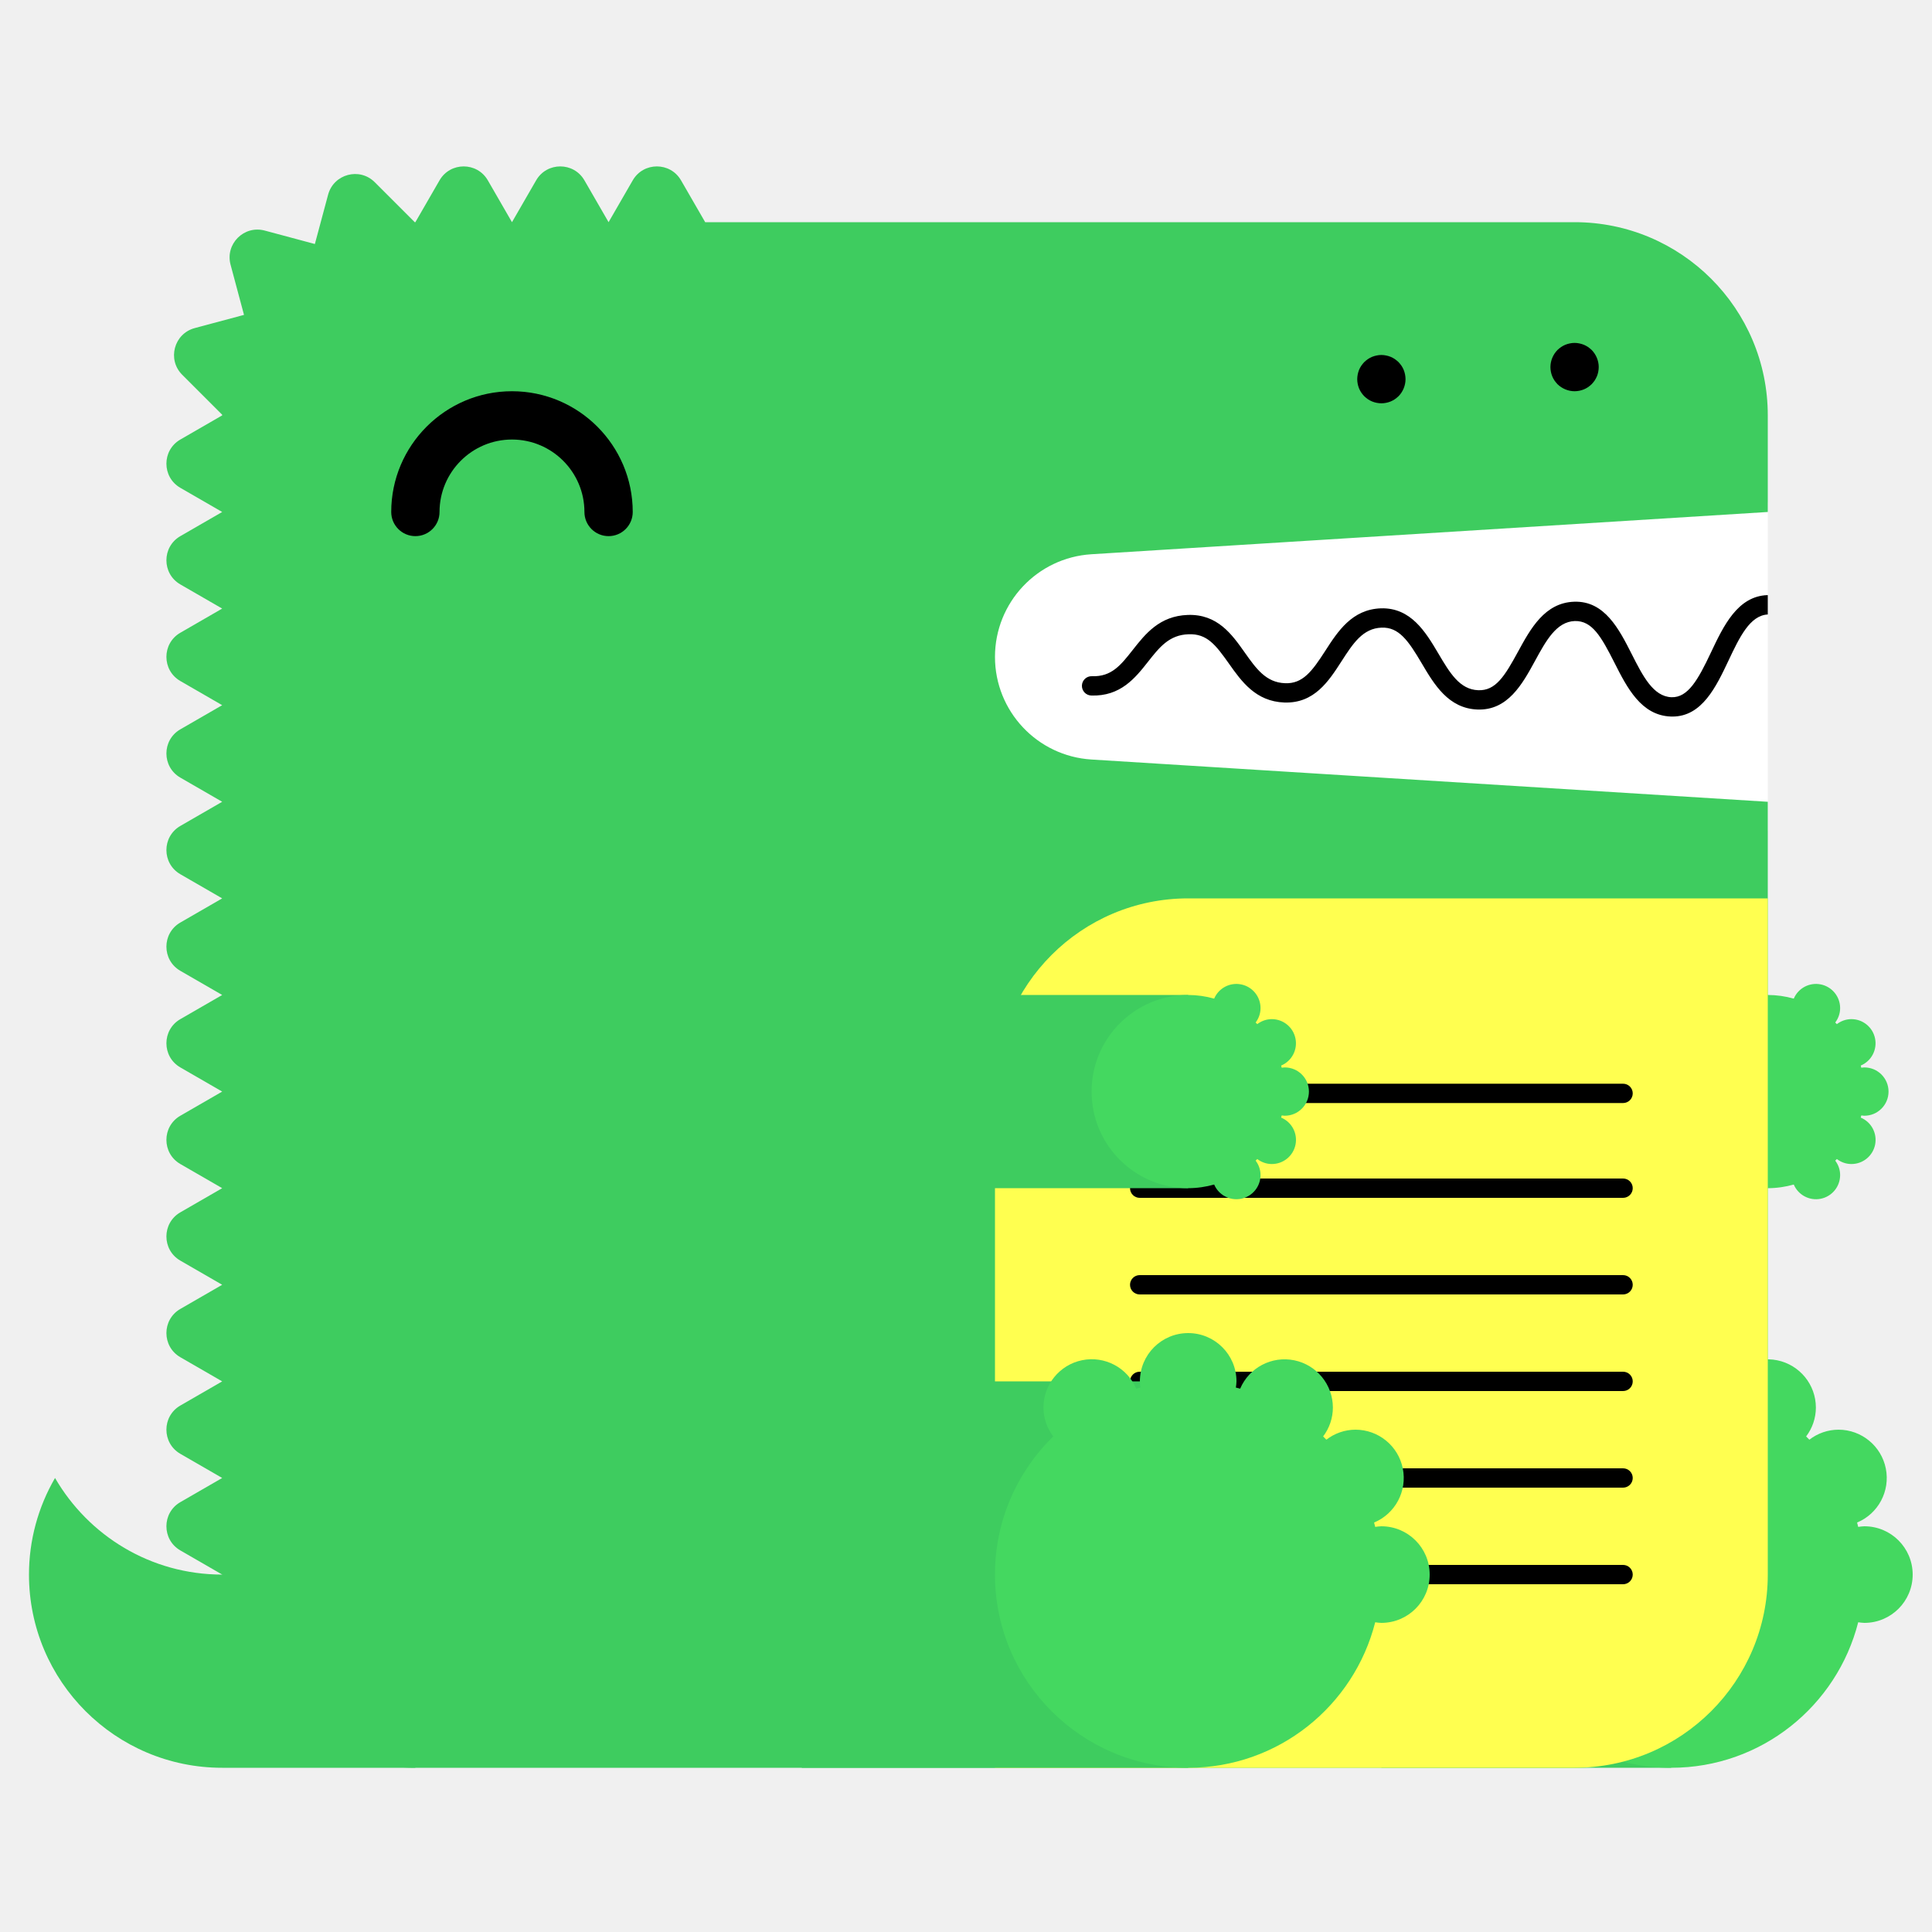
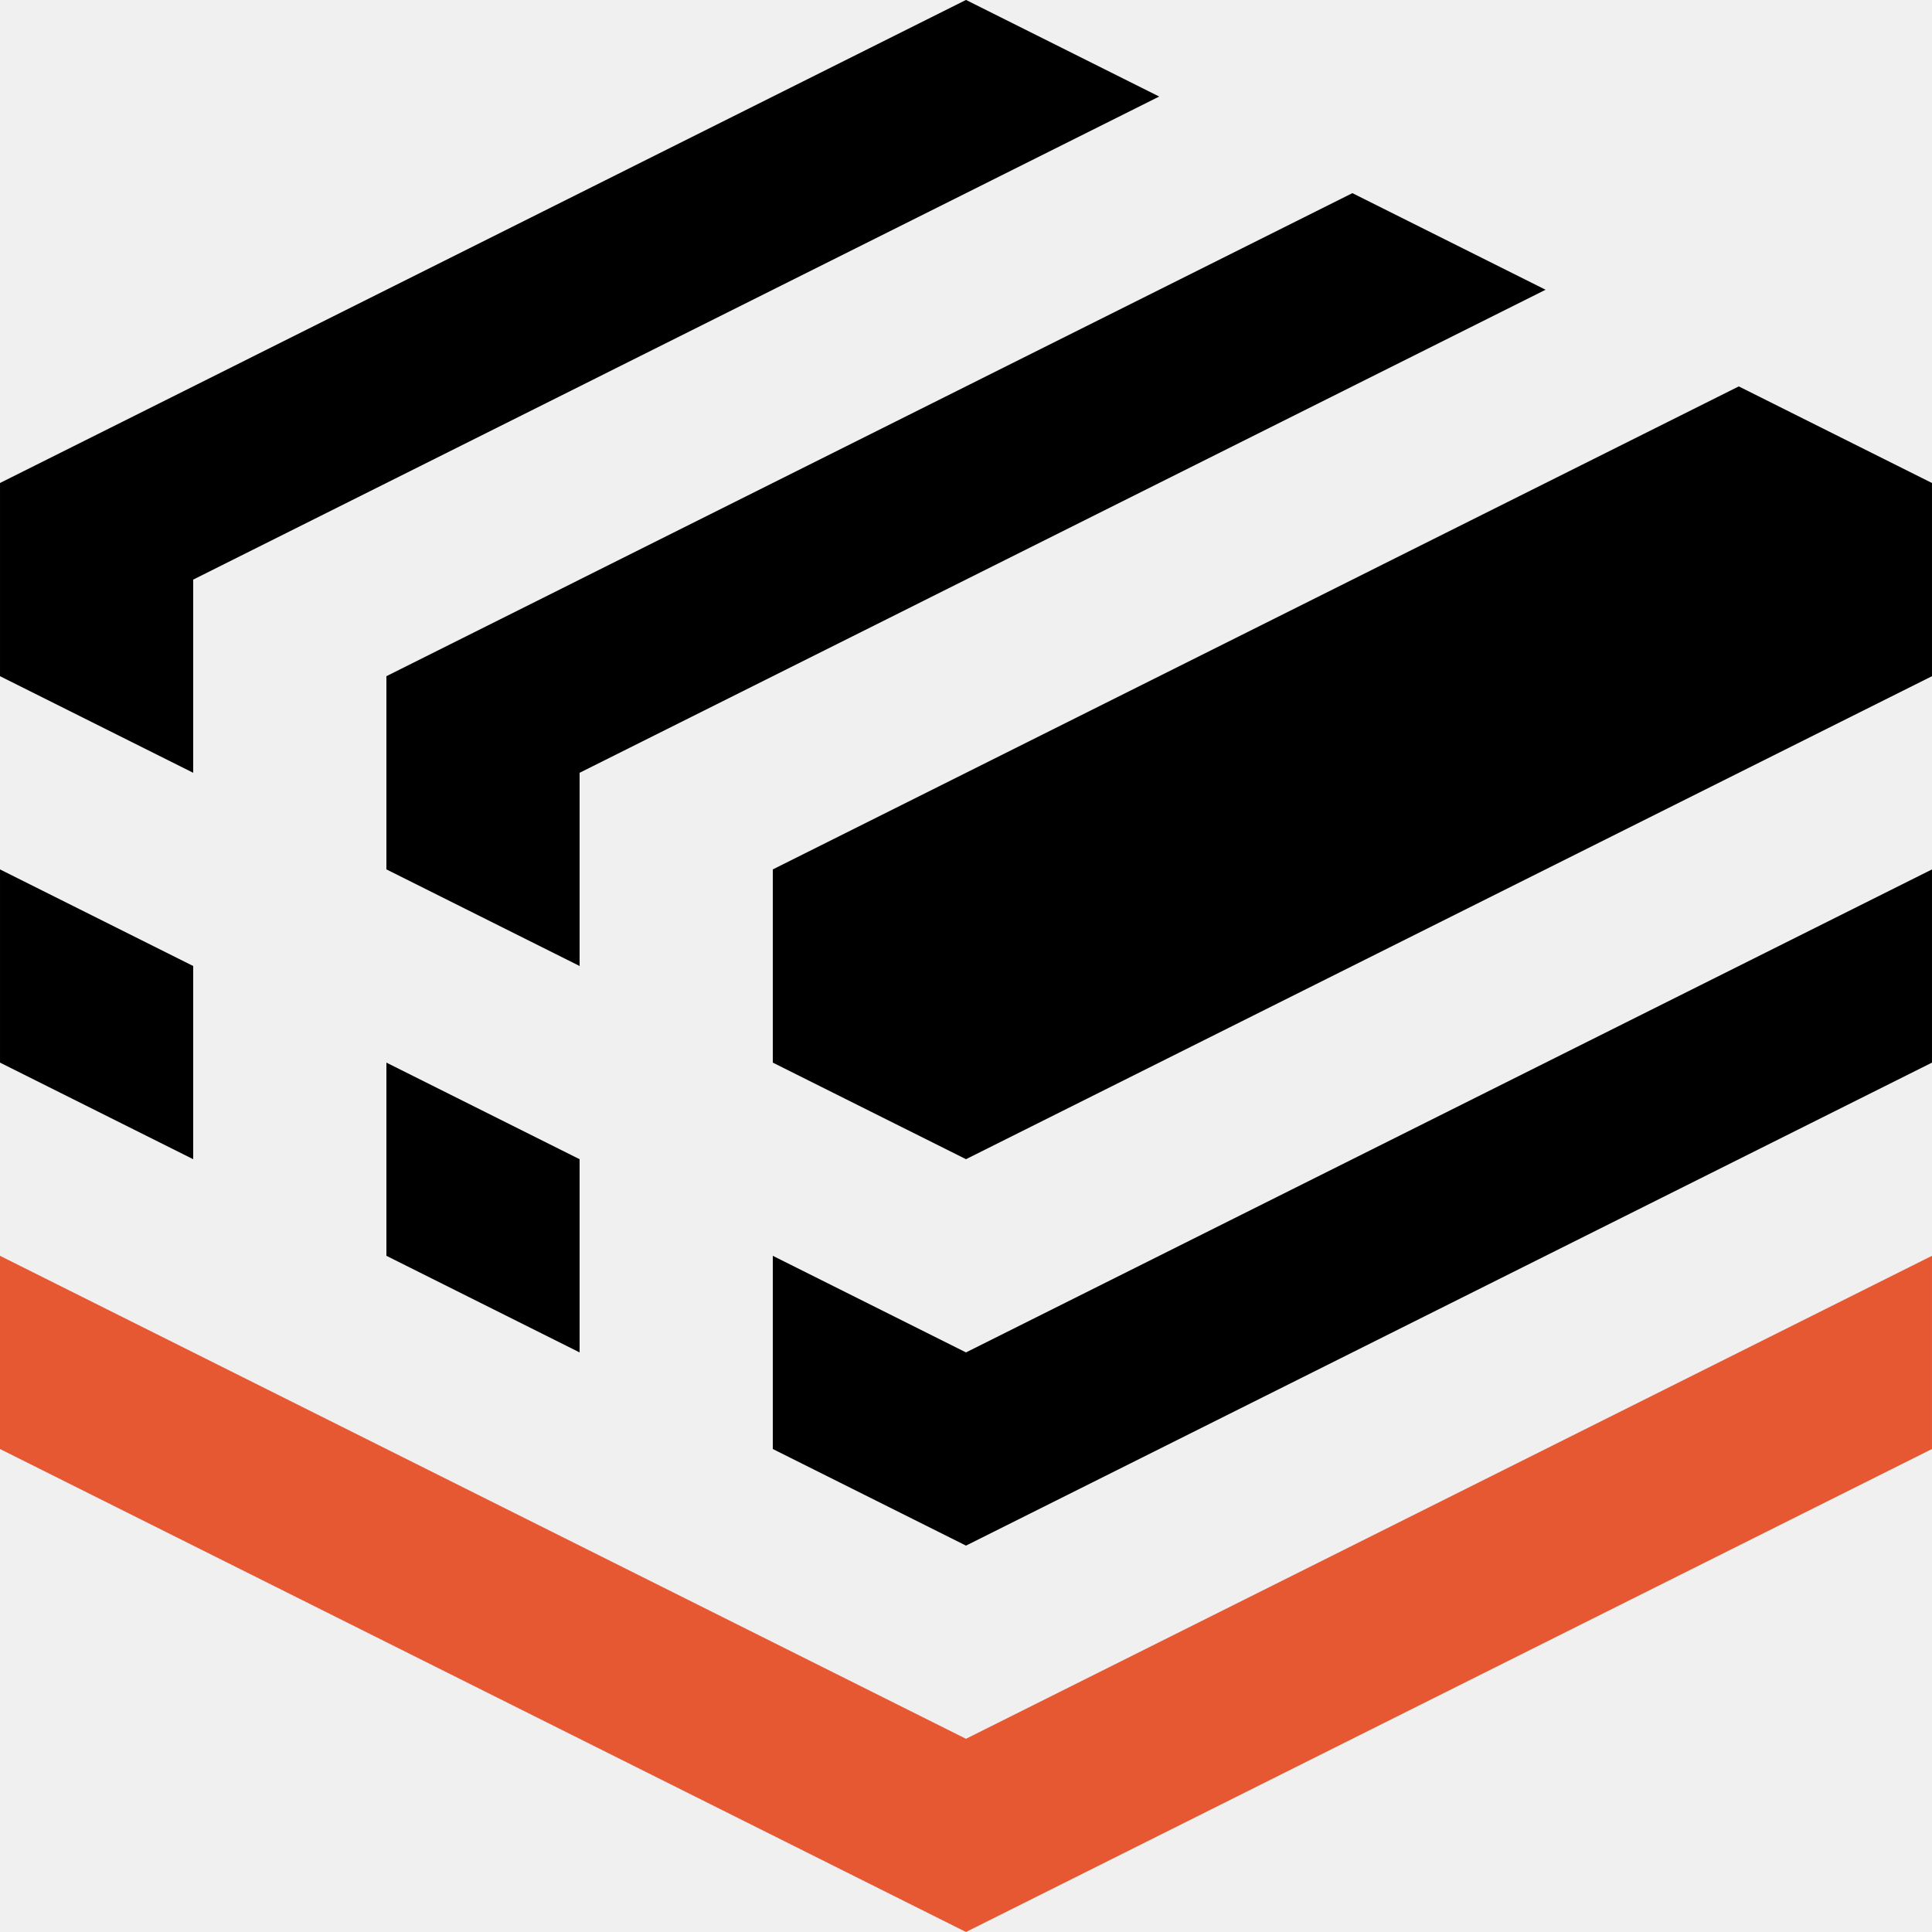
- <svg xmlns="http://www.w3.org/2000/svg" width="200" height="200" viewBox="0 0 200 200">
-   <g fill="none" fill-rule="evenodd">
-     <path fill="#FFF" d="M99 52h84v34H99z" />
-     <path d="M23 163c-7.398 0-13.843-4.027-17.303-10A19.886 19.886 0 0 0 3 163c0 11.046 8.954 20 20 20h20v-20H23z" fill="#3ECC5F" />
-     <path d="M112.98 57.376L183 53V43c0-11.046-8.954-20-20-20H73l-2.5-4.33c-1.112-1.925-3.889-1.925-5 0L63 23l-2.5-4.33c-1.111-1.925-3.889-1.925-5 0L53 23l-2.5-4.33c-1.111-1.925-3.889-1.925-5 0L43 23c-.022 0-.042.003-.065.003l-4.142-4.141c-1.57-1.571-4.252-.853-4.828 1.294l-1.369 5.104-5.192-1.392c-2.148-.575-4.111 1.389-3.535 3.536l1.39 5.193-5.102 1.367c-2.148.576-2.867 3.259-1.296 4.83l4.142 4.142c0 .021-.003.042-.003.064l-4.33 2.5c-1.925 1.111-1.925 3.889 0 5L23 53l-4.33 2.5c-1.925 1.111-1.925 3.889 0 5L23 63l-4.33 2.5c-1.925 1.111-1.925 3.889 0 5L23 73l-4.33 2.5c-1.925 1.111-1.925 3.889 0 5L23 83l-4.33 2.5c-1.925 1.111-1.925 3.889 0 5L23 93l-4.33 2.5c-1.925 1.111-1.925 3.889 0 5L23 103l-4.33 2.5c-1.925 1.111-1.925 3.889 0 5L23 113l-4.33 2.5c-1.925 1.111-1.925 3.889 0 5L23 123l-4.33 2.5c-1.925 1.111-1.925 3.889 0 5L23 133l-4.33 2.5c-1.925 1.111-1.925 3.889 0 5L23 143l-4.33 2.5c-1.925 1.111-1.925 3.889 0 5L23 153l-4.33 2.5c-1.925 1.111-1.925 3.889 0 5L23 163c0 11.046 8.954 20 20 20h120c11.046 0 20-8.954 20-20V83l-70.02-4.376A10.645 10.645 0 0 1 103 68c0-5.621 4.37-10.273 9.98-10.624" fill="#3ECC5F" />
-     <path fill="#3ECC5F" d="M143 183h30v-40h-30z" />
-     <path d="M193 158c-.219 0-.428.037-.639.064-.038-.15-.074-.301-.116-.451A5 5 0 0 0 190.32 148a4.96 4.96 0 0 0-3.016 1.036 26.531 26.531 0 0 0-.335-.336 4.955 4.955 0 0 0 1.011-2.987 5 5 0 0 0-9.599-1.959c-.148-.042-.297-.077-.445-.115.027-.211.064-.42.064-.639a5 5 0 0 0-5-5 5 5 0 0 0-5 5c0 .219.037.428.064.639-.148.038-.297.073-.445.115a4.998 4.998 0 0 0-9.599 1.959c0 1.125.384 2.151 1.011 2.987-3.717 3.632-6.031 8.693-6.031 14.3 0 11.046 8.954 20 20 20 9.339 0 17.16-6.41 19.361-15.064.211.027.42.064.639.064a5 5 0 0 0 5-5 5 5 0 0 0-5-5" fill="#44D860" />
-     <path fill="#3ECC5F" d="M153 123h30v-20h-30z" />
-     <path d="M193 115.5a2.5 2.5 0 1 0 0-5c-.109 0-.214.019-.319.032-.02-.075-.037-.15-.058-.225a2.501 2.501 0 0 0-.963-4.807c-.569 0-1.088.197-1.508.518a6.653 6.653 0 0 0-.168-.168c.314-.417.506-.931.506-1.494a2.5 2.5 0 0 0-4.8-.979A9.987 9.987 0 0 0 183 103c-5.522 0-10 4.478-10 10s4.478 10 10 10c.934 0 1.833-.138 2.69-.377a2.5 2.5 0 0 0 4.8-.979c0-.563-.192-1.077-.506-1.494.057-.055.113-.111.168-.168.42.321.939.518 1.508.518a2.5 2.5 0 0 0 .963-4.807c.021-.074.038-.15.058-.225.105.013.21.032.319.032" fill="#44D860" />
-     <path d="M63 55.5a2.5 2.5 0 0 1-2.5-2.5c0-4.136-3.364-7.5-7.5-7.5s-7.5 3.364-7.5 7.5a2.5 2.5 0 1 1-5 0c0-6.893 5.607-12.5 12.5-12.5S65.5 46.107 65.5 53a2.5 2.5 0 0 1-2.5 2.5" fill="#000" />
-     <path d="M103 183h60c11.046 0 20-8.954 20-20V93h-60c-11.046 0-20 8.954-20 20v70z" fill="#FFFF50" />
-     <path d="M168.02 124h-50.04a1 1 0 1 1 0-2h50.04a1 1 0 1 1 0 2m0 20h-50.04a1 1 0 1 1 0-2h50.04a1 1 0 1 1 0 2m0 20h-50.04a1 1 0 1 1 0-2h50.04a1 1 0 1 1 0 2m0-49.814h-50.04a1 1 0 1 1 0-2h50.04a1 1 0 1 1 0 2m0 19.814h-50.04a1 1 0 1 1 0-2h50.04a1 1 0 1 1 0 2m0 20h-50.04a1 1 0 1 1 0-2h50.04a1 1 0 1 1 0 2M183 61.611c-.012 0-.022-.006-.034-.005-3.09.105-4.552 3.196-5.842 5.923-1.346 2.85-2.387 4.703-4.093 4.647-1.889-.068-2.969-2.202-4.113-4.46-1.314-2.594-2.814-5.536-5.963-5.426-3.046.104-4.513 2.794-5.807 5.167-1.377 2.528-2.314 4.065-4.121 3.994-1.927-.07-2.951-1.805-4.136-3.813-1.321-2.236-2.848-4.75-5.936-4.664-2.994.103-4.465 2.385-5.763 4.4-1.373 2.13-2.335 3.428-4.165 3.351-1.973-.07-2.992-1.51-4.171-3.177-1.324-1.873-2.816-3.993-5.895-3.89-2.928.1-4.399 1.97-5.696 3.618-1.232 1.564-2.194 2.802-4.229 2.724a1 1 0 0 0-.072 2c3.017.101 4.545-1.8 5.872-3.487 1.177-1.496 2.193-2.787 4.193-2.855 1.926-.082 2.829 1.115 4.195 3.045 1.297 1.834 2.769 3.914 5.731 4.021 3.103.104 4.596-2.215 5.918-4.267 1.182-1.834 2.202-3.417 4.15-3.484 1.793-.067 2.769 1.35 4.145 3.681 1.297 2.197 2.766 4.686 5.787 4.796 3.125.108 4.634-2.62 5.949-5.035 1.139-2.088 2.214-4.06 4.119-4.126 1.793-.042 2.728 1.595 4.111 4.33 1.292 2.553 2.757 5.445 5.825 5.556l.169.003c3.064 0 4.518-3.075 5.805-5.794 1.139-2.41 2.217-4.68 4.067-4.773v-2z" fill="#000" />
-     <path fill="#3ECC5F" d="M83 183h40v-40H83z" />
-     <path d="M143 158c-.219 0-.428.037-.639.064-.038-.15-.074-.301-.116-.451A5 5 0 0 0 140.32 148a4.96 4.96 0 0 0-3.016 1.036 26.531 26.531 0 0 0-.335-.336 4.955 4.955 0 0 0 1.011-2.987 5 5 0 0 0-9.599-1.959c-.148-.042-.297-.077-.445-.115.027-.211.064-.42.064-.639a5 5 0 0 0-5-5 5 5 0 0 0-5 5c0 .219.037.428.064.639-.148.038-.297.073-.445.115a4.998 4.998 0 0 0-9.599 1.959c0 1.125.384 2.151 1.011 2.987-3.717 3.632-6.031 8.693-6.031 14.3 0 11.046 8.954 20 20 20 9.339 0 17.16-6.41 19.361-15.064.211.027.42.064.639.064a5 5 0 0 0 5-5 5 5 0 0 0-5-5" fill="#44D860" />
-     <path fill="#3ECC5F" d="M83 123h40v-20H83z" />
-     <path d="M133 115.5a2.5 2.5 0 1 0 0-5c-.109 0-.214.019-.319.032-.02-.075-.037-.15-.058-.225a2.501 2.501 0 0 0-.963-4.807c-.569 0-1.088.197-1.508.518a6.653 6.653 0 0 0-.168-.168c.314-.417.506-.931.506-1.494a2.5 2.5 0 0 0-4.8-.979A9.987 9.987 0 0 0 123 103c-5.522 0-10 4.478-10 10s4.478 10 10 10c.934 0 1.833-.138 2.69-.377a2.5 2.5 0 0 0 4.8-.979c0-.563-.192-1.077-.506-1.494.057-.055.113-.111.168-.168.42.321.939.518 1.508.518a2.5 2.5 0 0 0 .963-4.807c.021-.074.038-.15.058-.225.105.013.21.032.319.032" fill="#44D860" />
-     <path d="M143 41.75c-.16 0-.33-.02-.49-.05a2.52 2.52 0 0 1-.47-.14c-.15-.06-.29-.14-.431-.23-.13-.09-.259-.2-.38-.31-.109-.12-.219-.24-.309-.38s-.17-.28-.231-.43a2.619 2.619 0 0 1-.189-.96c0-.16.02-.33.05-.49.03-.16.08-.31.139-.47.061-.15.141-.29.231-.43.09-.13.2-.26.309-.38.121-.11.25-.22.38-.31.141-.09.281-.17.431-.23.149-.06.31-.11.47-.14.32-.07.65-.07.98 0 .159.03.32.08.47.14.149.06.29.14.43.23.13.09.259.2.38.31.11.12.22.25.31.38.09.14.17.28.23.43.06.16.11.31.14.47.029.16.05.33.05.49 0 .66-.271 1.31-.73 1.77-.121.11-.25.22-.38.31-.14.09-.281.17-.43.23a2.565 2.565 0 0 1-.96.19m20-1.25c-.66 0-1.3-.27-1.771-.73a3.802 3.802 0 0 1-.309-.38c-.09-.14-.17-.28-.231-.43a2.619 2.619 0 0 1-.189-.96c0-.66.27-1.3.729-1.77.121-.11.25-.22.38-.31.141-.09.281-.17.431-.23.149-.06.31-.11.47-.14.32-.07.66-.07.98 0 .159.03.32.08.47.14.149.06.29.14.43.23.13.09.259.2.38.31.459.47.73 1.11.73 1.77 0 .16-.021.33-.05.49-.03.16-.08.32-.14.47-.07.15-.14.29-.23.43-.09.13-.2.26-.31.38-.121.11-.25.22-.38.31-.14.09-.281.17-.43.23a2.565 2.565 0 0 1-.96.19" fill="#000" />
+ <svg xmlns="http://www.w3.org/2000/svg" width="54.352mm" height="54.352mm" viewBox="0 0 205.424 205.424" version="1.1" id="svg1">
+   <defs id="defs1" />
+   <g id="layer1" transform="translate(-438.1298,-262.0133)">
+     <g id="g8" transform="matrix(2.647537,0,0,2.647537,330.7065,154.59)">
+       <g id="g7" transform="matrix(1.026458,0,0,1.026458,-2.1,-2.1)">
+         <path style="fill:black;stroke-width:1.02" d="M 41.575,60.472 V 68.031 l 7.559,3.78 v -7.559 l 7.559,-3.78 7.559,-3.78 7.559,-3.78 7.559,-3.78 7.559,-3.78 -7.559,-3.78 z" id="path3" />
+         <path style="fill:black;stroke-width:1.02" d="m 56.693,68.031 v 7.559 l 7.559,3.78 v -7.559 l 7.559,-3.78 7.559,-3.78 7.559,-3.78 7.559,-3.78 7.559,-3.78 -7.559,-3.78 z" id="path3-2" />
+         <path style="fill:black;stroke-width:1.02" d="m 71.811,83.15 v -7.559 l 37.795,-18.898 7.559,3.78 V 68.031 L 79.37,86.929 Z" id="path4" />
+         <path style="fill:black;stroke-width:1.02" d="m 41.575,75.591 v 7.559 l 7.559,3.78 v -7.559 z" id="path5" />
+         <path style="fill:black;stroke-width:1.02" d="m 56.693,83.15 v 7.559 l 7.559,3.78 v -7.559 z" id="path5-7" />
+         <path style="fill:black;stroke-width:1.02" d="m 71.811,90.709 7.559,3.78 37.795,-18.898 v 7.559 l -37.795,18.898 -7.559,-3.78 z" id="path6" />
+         <path style="fill:#e55832;fill-opacity:1;stroke-width:1.02" d="m 41.575,90.709 v 7.559 L 79.37,117.165 117.165,98.268 V 90.709 L 79.37,109.606 Z" id="path7" />
+       </g>
+     </g>
  </g>
</svg>
